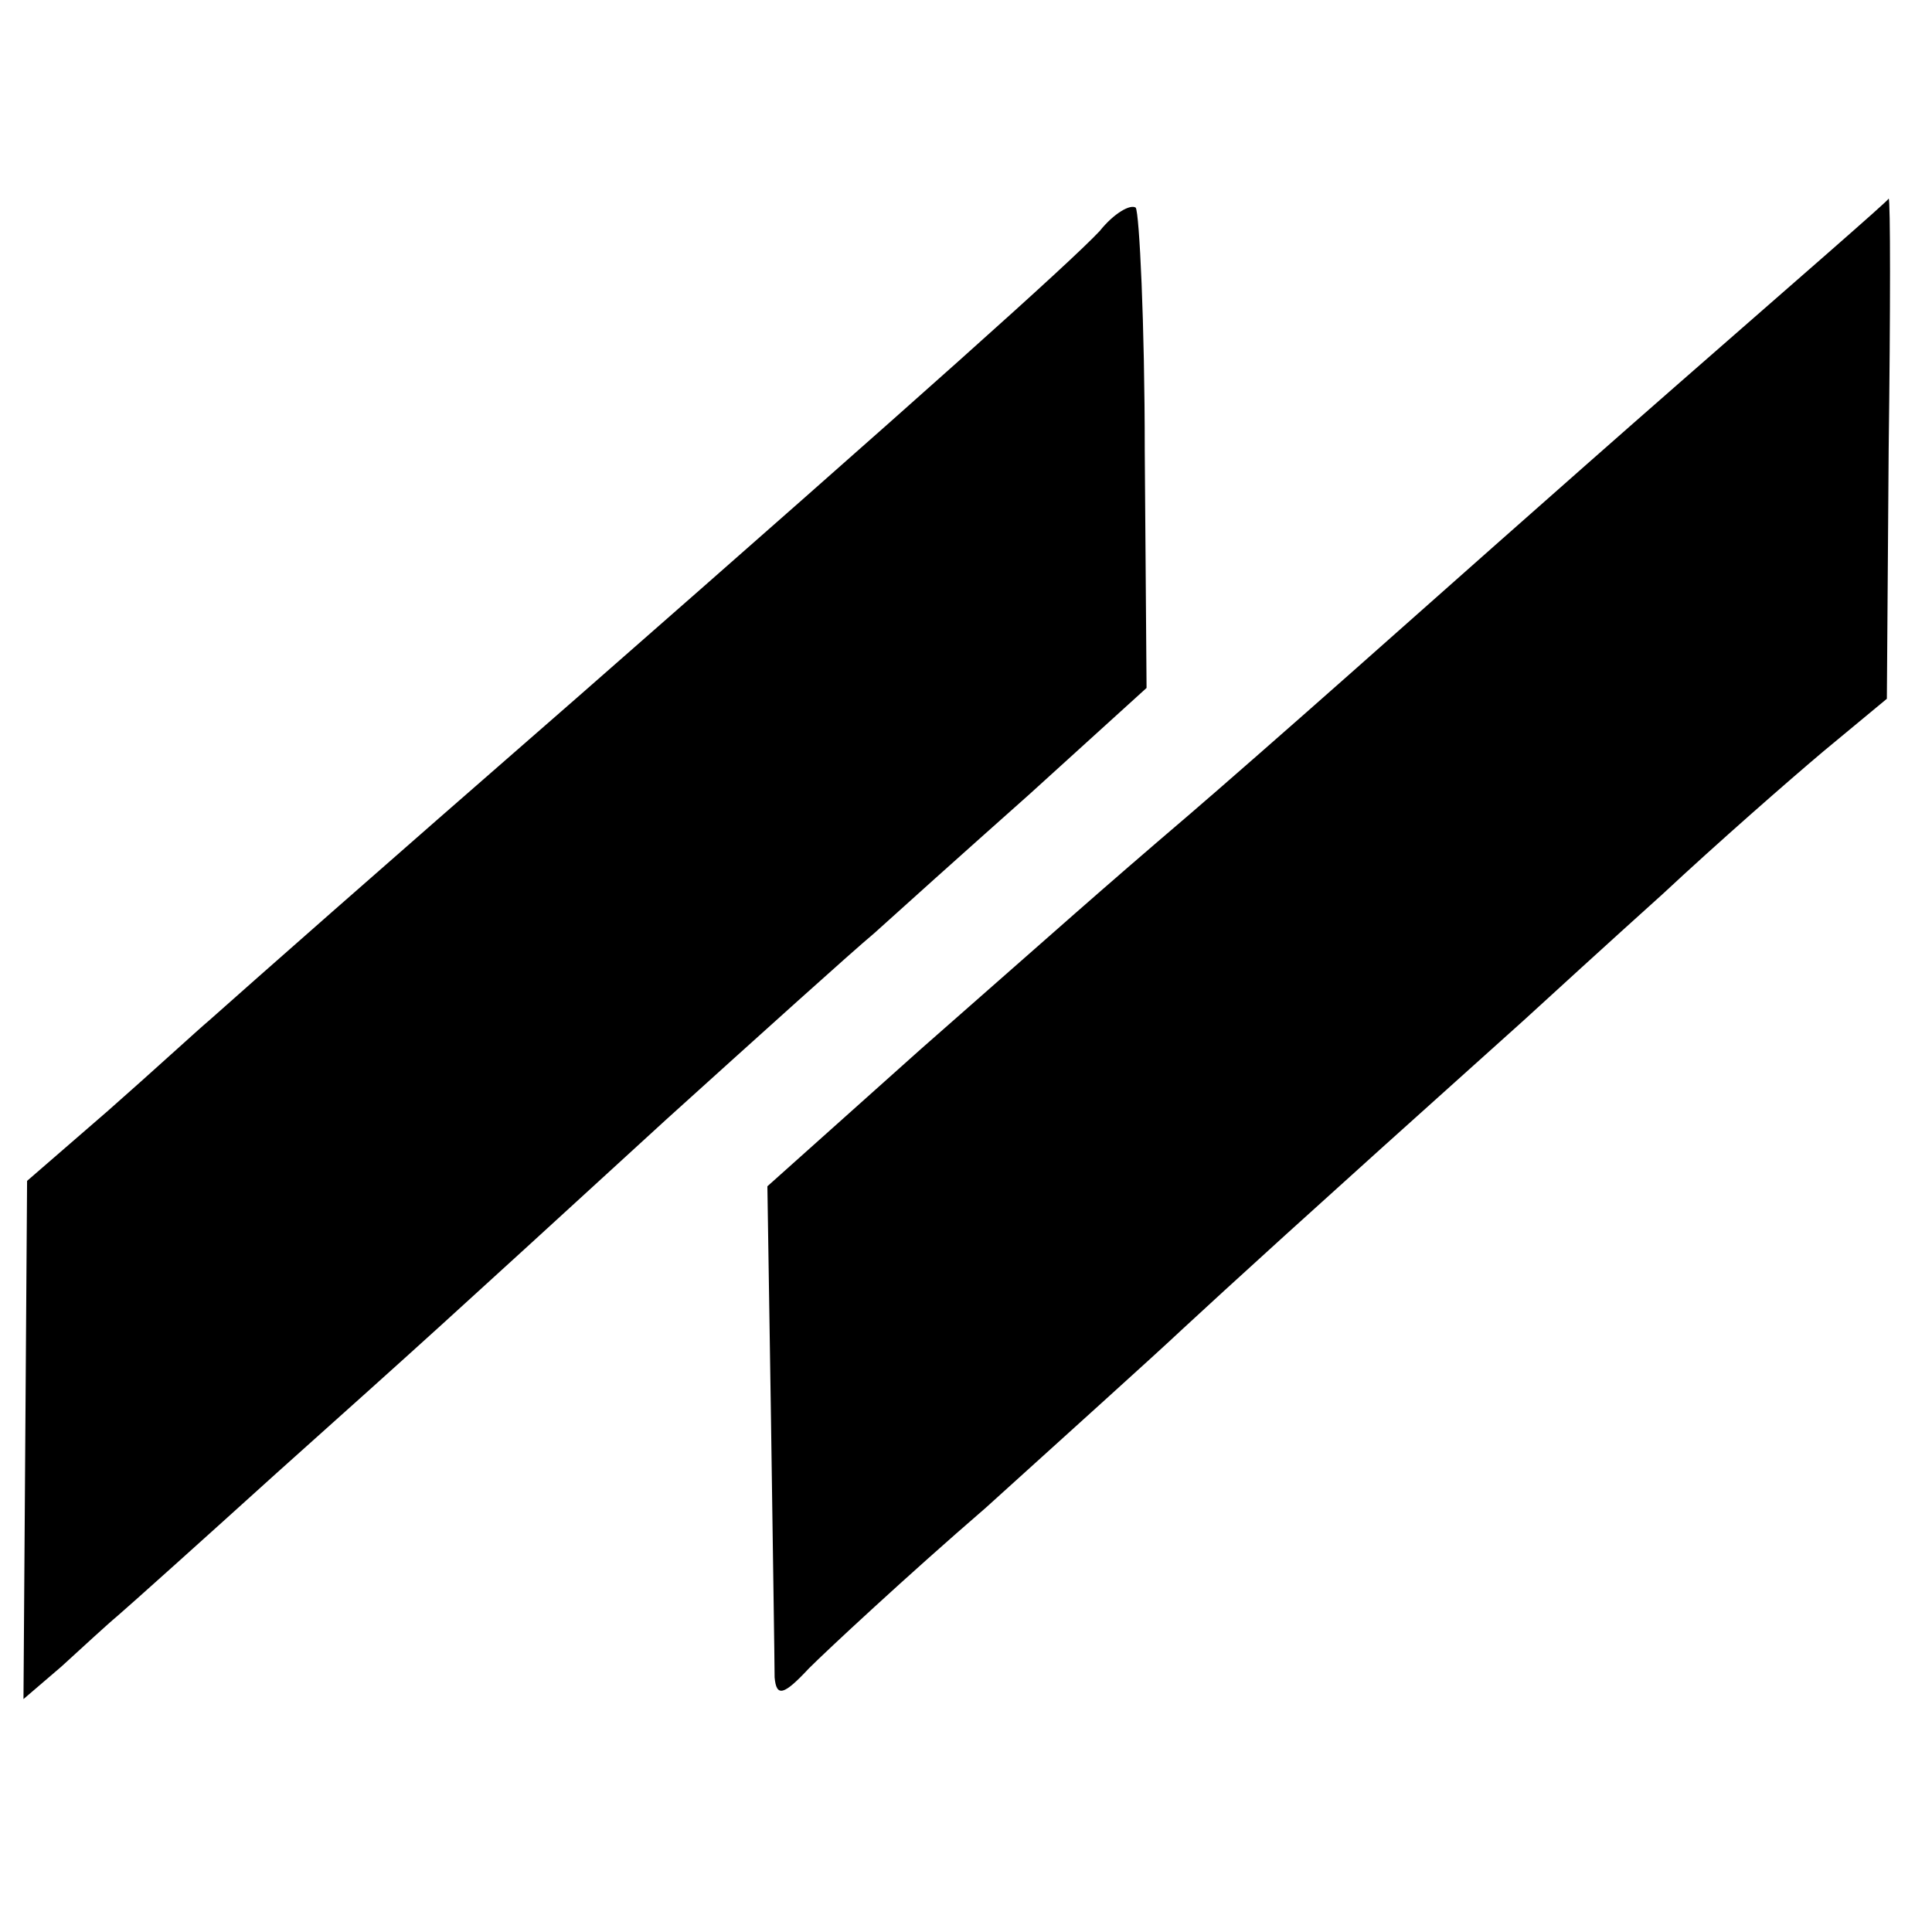
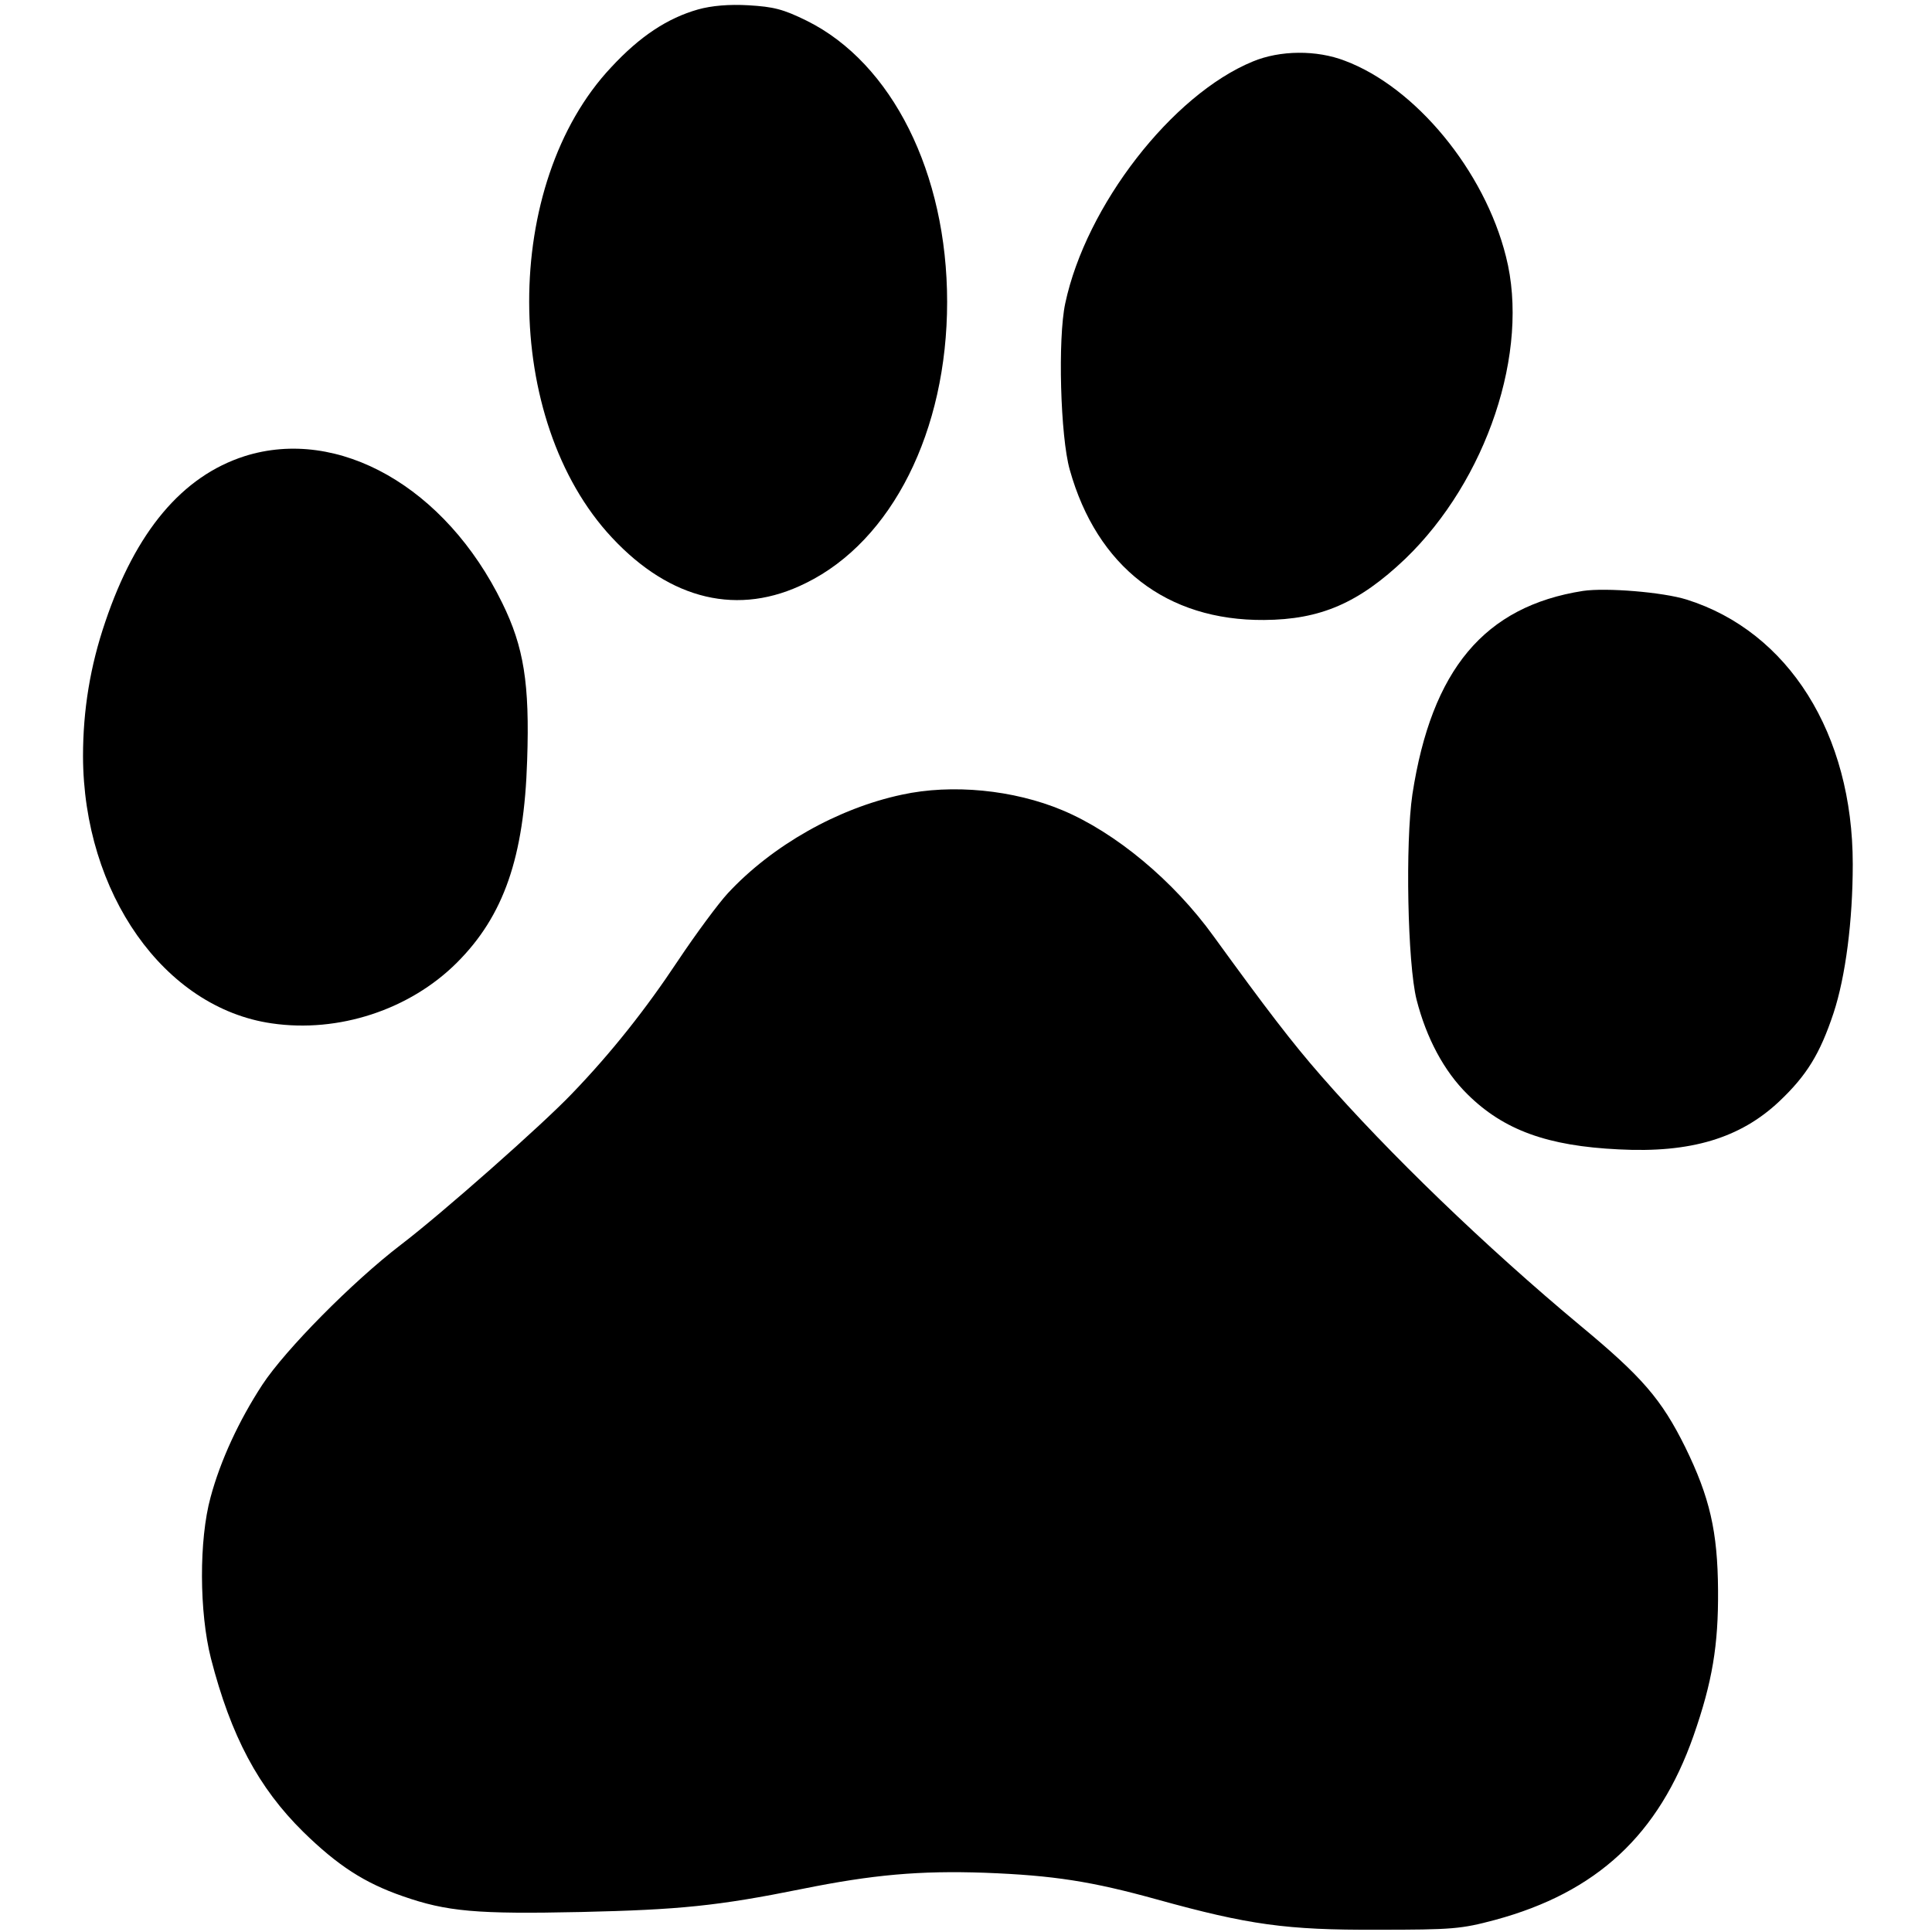
- <svg xmlns="http://www.w3.org/2000/svg" version="1.0" width="107pt" height="107pt" viewBox="0 0 107 107" preserveAspectRatio="xMidYMid meet">
-   <g transform="translate(0,107) scale(0.1,-0.1)" fill="#000000" stroke="none">
-     <path d="M609 942 c-17 -18 -95 -88 -289 -258 -117 -102 -177 -155 -204 -179 -6 -5 -31 -28 -56 -50 l-45 -39 -1 -144 -1 -143 21 18 c11 10 25 23 31 28 7 6 46 41 88 79 86 77 86 77 216 196 52 47 103 93 115 103 11 10 50 45 86 77 l65 59 -1 131 c0 71 -3 132 -5 135 -3 2 -12 -3 -20 -13z" />
-     <path d="M929 857 c-64 -56 -145 -128 -180 -159 -35 -31 -75 -66 -89 -78 -55 -47 -68 -59 -150 -131 l-85 -76 2 -129 c1 -71 2 -135 2 -143 1 -11 5 -10 19 5 10 10 54 51 98 89 43 39 92 83 109 99 26 24 63 58 189 171 12 11 47 43 77 70 30 28 70 63 89 79 l35 29 1 138 c1 77 1 139 0 139 0 -1 -53 -47 -117 -103z" />
+ <svg xmlns="http://www.w3.org/2000/svg" version="1.0" width="107pt" height="107pt" viewBox="0 0 512 512" preserveAspectRatio="xMidYMid meet">
+   <g transform="translate(0,512) scale(0.1,-0.1)" fill="#000000" stroke="none">
+     <path d="M1850 5095 c-81 -23 -154 -71 -230 -153 -291 -309 -290 -935 2 -1247 155 -166 336 -209 514 -120 228 112 374 403 374 745 0 341 -146 633 -372 745 -63 31 -88 37 -154 41 -52 3 -98 -1 -134 -11z" />
+     <path d="M3320 4957 c-214 -88 -442 -382 -497 -641 -20 -93 -13 -353 12 -441 72 -257 257 -400 515 -398 150 1 251 45 374 162 216 208 331 550 267 801 -57 228 -240 449 -427 519 -75 29 -172 28 -244 -2z" />
+     <path d="M648 3911 c-165 -53 -288 -199 -369 -439 -40 -117 -59 -234 -59 -356 1 -363 215 -667 500 -708 177 -26 366 36 491 161 124 124 178 279 186 536 7 204 -9 301 -66 417 -150 307 -434 468 -683 389z" />
+     <path d="M4195 3554 c-261 -41 -401 -208 -452 -539 -19 -129 -13 -448 11 -544 26 -102 73 -190 135 -251 96 -95 212 -137 401 -146 191 -10 322 30 425 127 73 69 108 126 144 234 32 97 51 245 51 395 0 345 -170 616 -440 701 -64 20 -214 32 -275 23z" />
+     <path d="M2390 3014 c-169 -36 -343 -134 -461 -261 -25 -27 -85 -108 -133 -180 -85 -128 -176 -243 -280 -351 -78 -82 -345 -318 -454 -401 -128 -98 -306 -278 -367 -371 -62 -95 -111 -201 -137 -298 -31 -113 -30 -305 1 -427 53 -206 126 -343 245 -460 91 -89 162 -135 263 -170 117 -41 196 -48 473 -42 261 6 362 16 585 61 188 38 312 49 485 43 183 -7 284 -23 457 -71 242 -67 342 -81 583 -80 200 0 222 2 312 26 270 73 434 226 526 488 50 143 66 240 65 385 -1 157 -22 247 -87 380 -63 127 -114 186 -278 322 -251 209 -509 458 -687 662 -77 88 -145 177 -285 370 -106 147 -260 275 -401 334 -129 54 -292 70 -425 41z" />
  </g>
</svg>
